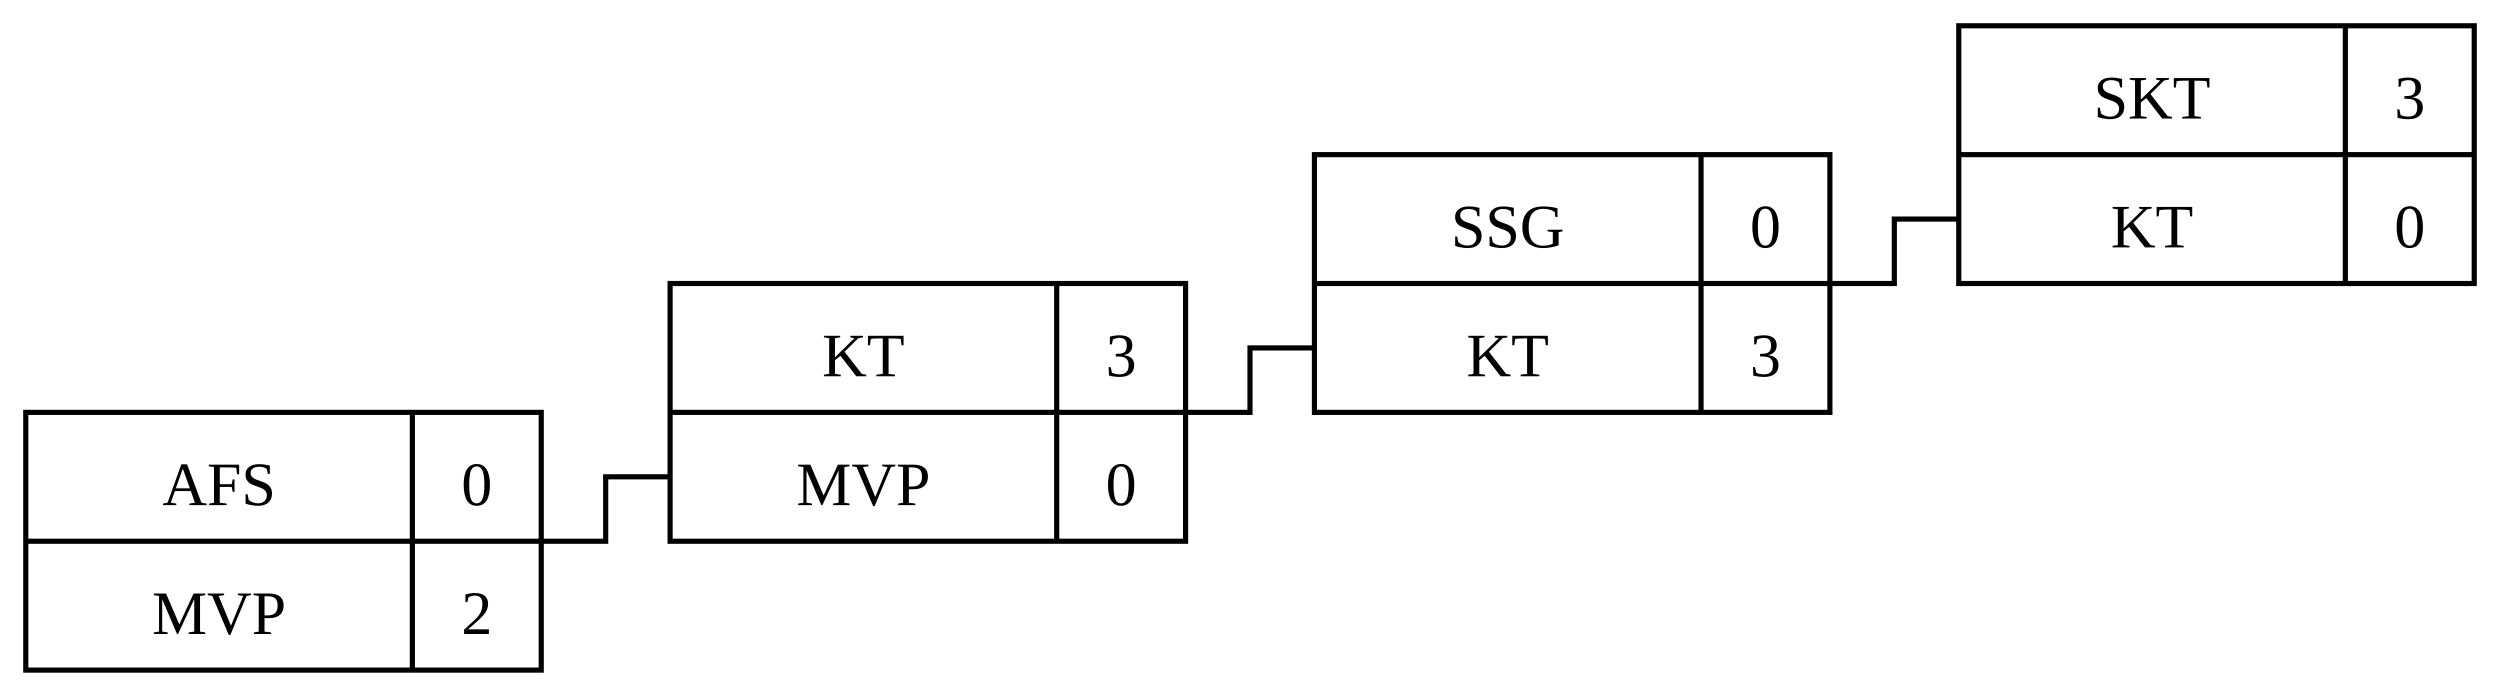
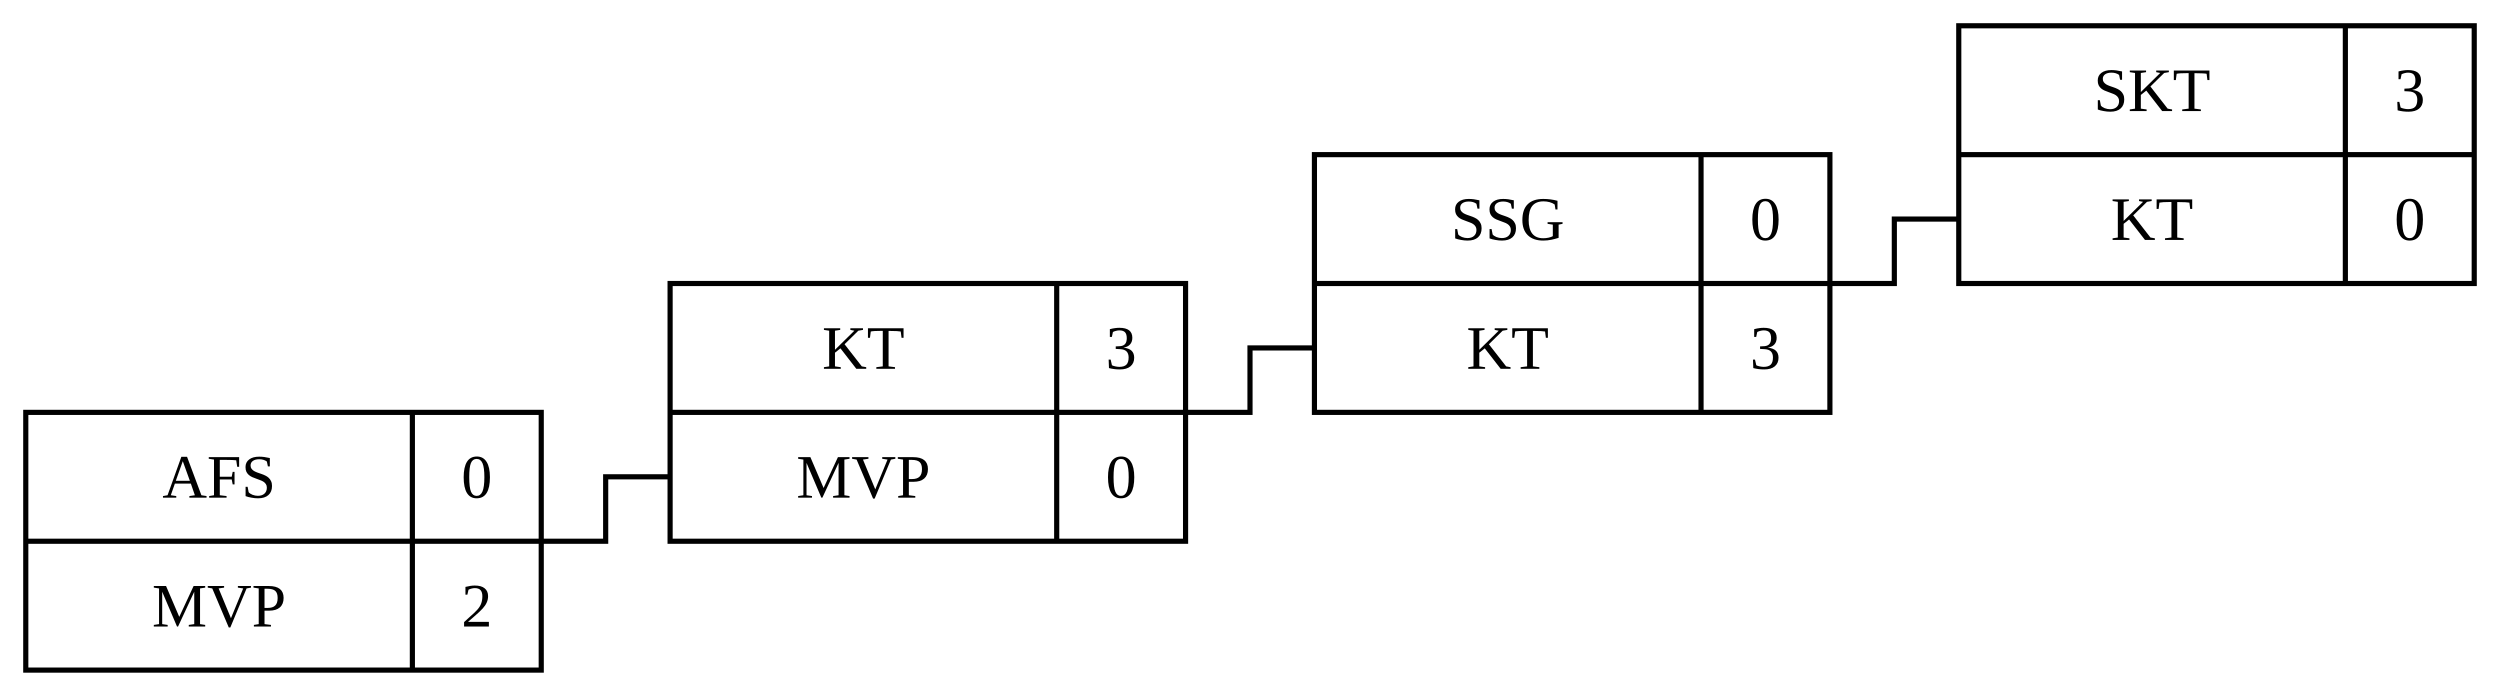
<svg xmlns="http://www.w3.org/2000/svg" width="485" height="135">
  <style>
        /*  */
        .line { fill: none; stroke: black; stroke-width: 1px; }
-         text { text-anchor: middle; }
+         text { text-anchor: middle; dominant-baseline: central; }
        /*  */
    </style>
  <g transform="translate(5 80)">
    <path class="line" d="M0 0H100V50H0ZM0 25H100M75 0V50" />
-     <text x="37.5" y="18">AFS</text>
-     <text x="87.5" y="18">0</text>
-     <text x="37.5" y="43">MVP</text>
-     <text x="87.5" y="43">2</text>
+     <text x="37.5" y="12.5">AFS</text>
+     <text x="87.5" y="12.5">0</text>
+     <text x="37.5" y="37.5">MVP</text>
+     <text x="87.5" y="37.5">2</text>
  </g>
  <path class="line" d="M105 105h12.5v-12.5h12.5" />
  <g transform="translate(130 55)">
    <path class="line" d="M0 0H100V50H0ZM0 25H100M75 0V50" />
-     <text x="37.5" y="18">KT</text>
-     <text x="87.5" y="18">3</text>
-     <text x="37.5" y="43">MVP</text>
-     <text x="87.5" y="43">0</text>
+     <text x="37.5" y="12.5">KT</text>
+     <text x="87.5" y="12.5">3</text>
+     <text x="37.5" y="37.5">MVP</text>
+     <text x="87.5" y="37.5">0</text>
  </g>
  <path class="line" d="M230 80h12.5v-12.5h12.5" />
  <g transform="translate(255 30)">
    <path class="line" d="M0 0H100V50H0ZM0 25H100M75 0V50" />
-     <text x="37.5" y="18">SSG</text>
-     <text x="87.5" y="18">0</text>
-     <text x="37.5" y="43">KT</text>
-     <text x="87.5" y="43">3</text>
+     <text x="37.5" y="12.5">SSG</text>
+     <text x="87.5" y="12.5">0</text>
+     <text x="37.5" y="37.5">KT</text>
+     <text x="87.5" y="37.5">3</text>
  </g>
  <path class="line" d="M355 55h12.5v-12.5h12.5" />
  <g transform="translate(380 5)">
    <path class="line" d="M0 0H100V50H0ZM0 25H100M75 0V50" />
-     <text x="37.5" y="18">SKT</text>
-     <text x="87.5" y="18">3</text>
-     <text x="37.5" y="43">KT</text>
-     <text x="87.5" y="43">0</text>
+     <text x="37.5" y="12.5">SKT</text>
+     <text x="87.5" y="12.5">3</text>
+     <text x="37.5" y="37.5">KT</text>
+     <text x="87.5" y="37.5">0</text>
  </g>
</svg>
